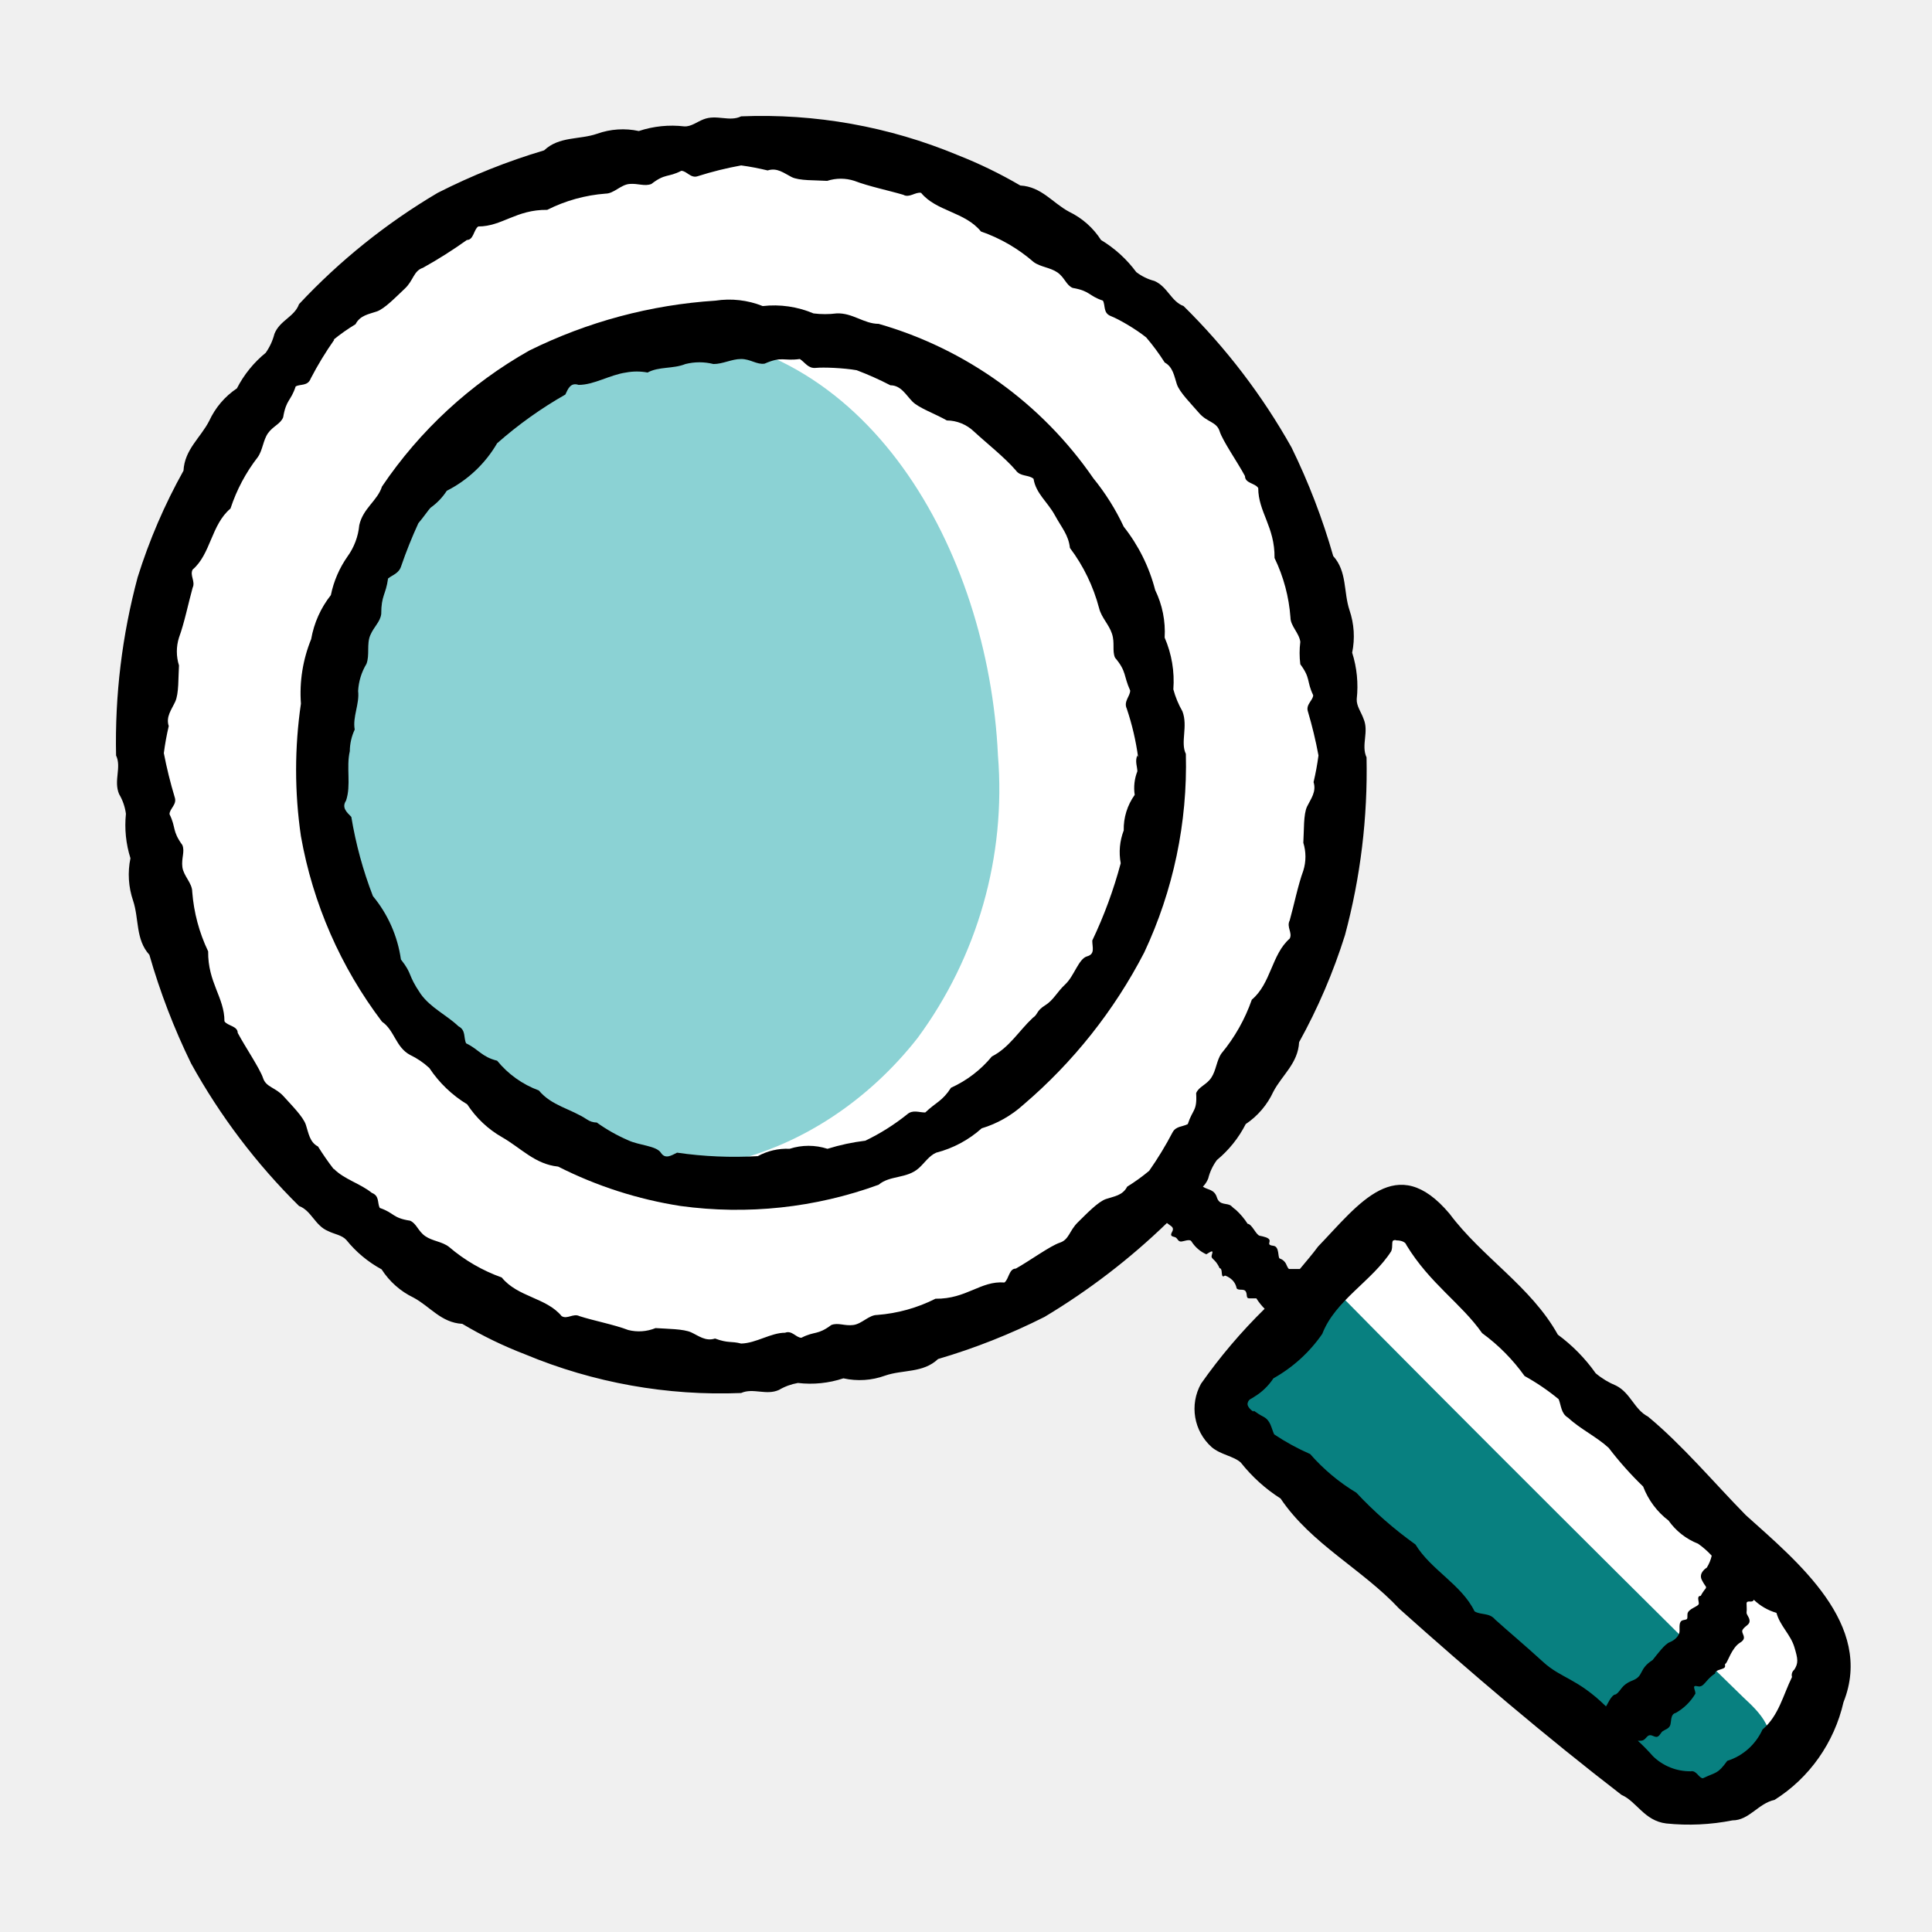
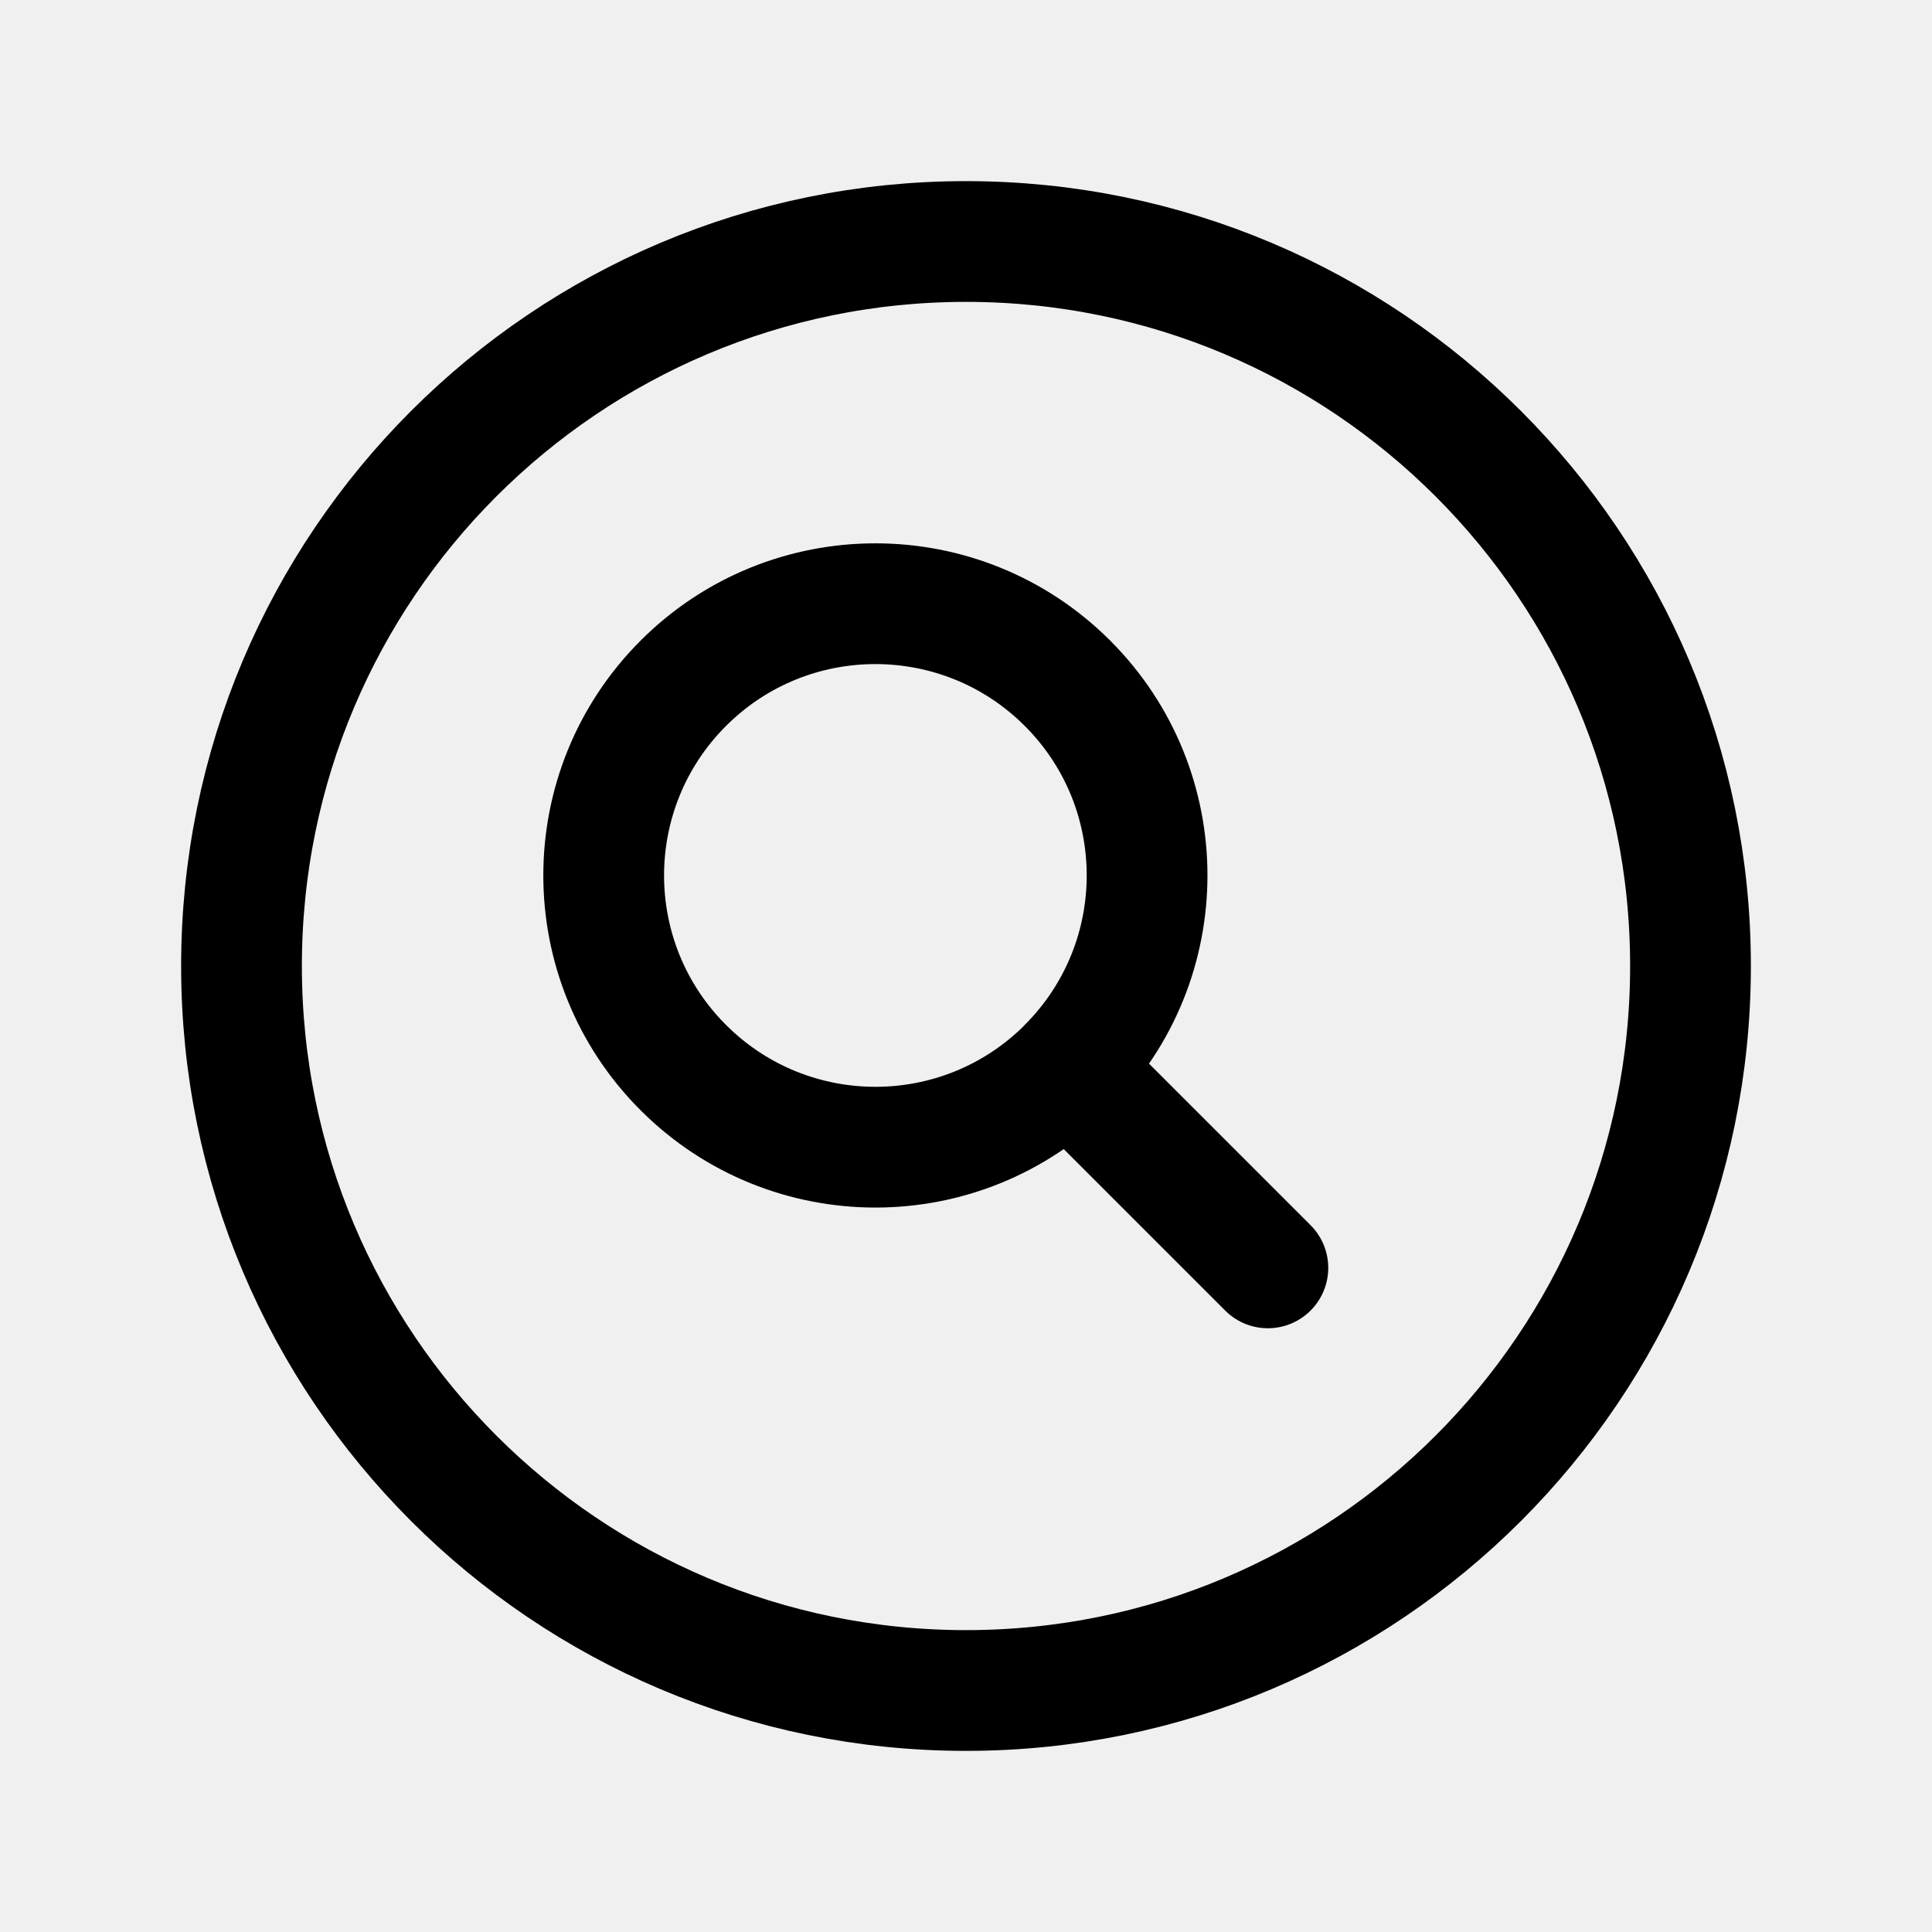
- <svg xmlns="http://www.w3.org/2000/svg" width="50" height="50" fill="none" role="img" aria-labelledby="magnifyingGlassTitle magnifyingGlassDesc">
-   <path d="m31.464 36.351 4.794-5 10.608 10.68s.715 4.57-3.598 4.61c-1.853-1.36-11.804-10.29-11.804-10.29zm-12.186-.83c8.62 0 15.608-7.128 15.608-15.92s-6.988-15.92-15.608-15.92c-8.62 0-15.608 7.128-15.608 15.92s6.988 15.92 15.608 15.92z" fill="#fff" />
-   <path d="M34.533 33.361c-.863-.89-2.53 2.09-2.46 2.86.097 1.11 10.264 9.8 11.43 10 .638.08 1.864-.06 2.197-.74.333-.68-.147-1.15-.579-1.55-1.117-1.07-8.147-8.08-10.588-10.57z" fill="#088080" />
-   <path d="M25.827 19.551c-.245-5.31-3.392-10.93-8.823-10.93-4.716.68-8.373 5.31-8.373 10.93a11.56 11.56 0 0 0 1.221 5.36 11.316 11.316 0 0 0 3.544 4.15c3.52 2.36 7.843 1 10.353-2.2a10.843 10.843 0 0 0 2.078-7.31z" fill="#8BD2D4" />
-   <path d="M30.602 18.411a2.406 2.406 0 0 1-.236-.57 2.829 2.829 0 0 0-.225-1.34 2.471 2.471 0 0 0-.245-1.23 4.424 4.424 0 0 0-.814-1.64 6.014 6.014 0 0 0-.784-1.25 10.143 10.143 0 0 0-5.559-4c-.382 0-.676-.29-1.088-.27-.199.025-.4.025-.598 0a2.61 2.61 0 0 0-1.314-.19 2.34 2.34 0 0 0-1.225-.14 12.703 12.703 0 0 0-4.814 1.29 11.299 11.299 0 0 0-3.814 3.52c-.118.37-.49.56-.588 1a1.64 1.64 0 0 1-.304.81c-.21.299-.358.64-.431 1-.261.33-.437.722-.51 1.14a3.706 3.706 0 0 0-.265 1.67 11.83 11.83 0 0 0 0 3.43 11.168 11.168 0 0 0 2.098 4.8c.324.22.353.66.726.86.182.087.351.201.5.34.254.383.59.704.98.94.23.352.54.644.902.85.49.28.853.7 1.45.76a10.63 10.63 0 0 0 3.168 1.02 10.72 10.72 0 0 0 5.127-.55c.294-.25.726-.15 1.04-.43.146-.13.264-.32.45-.4a2.814 2.814 0 0 0 1.177-.63c.399-.12.767-.329 1.078-.61a13.076 13.076 0 0 0 3.128-3.94 11.4 11.4 0 0 0 1.078-5.14c-.147-.3.059-.71-.088-1.1zm-1.167 1.14c-.069.14 0 .3 0 .41-.076.193-.1.404-.069.61a1.52 1.52 0 0 0-.284.92 1.57 1.57 0 0 0-.078.85c-.184.689-.43 1.358-.736 2 0 .18.079.35-.137.41-.215.06-.333.51-.559.72-.225.21-.303.41-.529.55-.226.14-.177.23-.314.32-.363.34-.608.77-1.059 1a2.94 2.94 0 0 1-1.058.81c-.226.35-.383.37-.667.64-.167 0-.324-.08-.47.05a5.597 5.597 0 0 1-1.08.68c-.331.04-.66.11-.98.21a1.588 1.588 0 0 0-.98 0 1.564 1.564 0 0 0-.823.19c-.698.04-1.397.01-2.089-.09-.147.07-.303.18-.421 0s-.569-.19-.843-.32a4.379 4.379 0 0 1-.814-.46.454.454 0 0 1-.255-.08c-.421-.28-.912-.35-1.245-.75a2.51 2.51 0 0 1-1.079-.77c-.401-.1-.47-.29-.803-.45-.069-.14 0-.34-.197-.44-.303-.29-.725-.48-.98-.84-.353-.52-.196-.49-.51-.89a3.3 3.3 0 0 0-.725-1.64 10.37 10.37 0 0 1-.559-2.05c-.118-.12-.255-.24-.137-.42.137-.4 0-.86.098-1.28.001-.194.045-.385.127-.56-.059-.33.128-.66.088-1 .014-.248.088-.489.216-.7.088-.23 0-.51.098-.74.098-.23.255-.34.284-.55 0-.49.118-.49.177-.92.127-.1.284-.13.343-.33.129-.374.276-.741.441-1.1.128-.15.265-.35.314-.4.167-.118.31-.267.422-.44.541-.274.994-.7 1.303-1.23.545-.48 1.136-.903 1.765-1.26.069-.15.137-.32.343-.25.402 0 .804-.26 1.226-.32a1.5 1.5 0 0 1 .559 0c.294-.16.657-.09.98-.22.238-.06.487-.06.726 0 .245 0 .47-.13.715-.13s.402.15.608.12c.46-.2.47-.06.912-.12.137.09.216.25.412.23.196-.02.715 0 1.058.06.298.113.59.243.873.39.274 0 .402.25.569.42.166.17.598.32.892.49.262.002.515.106.706.29.313.29.784.66 1.078 1 .118.17.333.11.46.22.06.38.364.6.55.94.186.34.353.51.392.85.35.464.606.995.755 1.56.059.24.255.42.333.66.079.24 0 .44.079.62.304.36.215.46.392.85 0 .15-.177.28-.088.47.138.41.236.831.294 1.26l-.02-.05z" fill="#000" />
-   <path d="M45.18 39.211c-.833-.85-1.637-1.81-2.53-2.55-.352-.18-.45-.61-.823-.8a2.026 2.026 0 0 1-.53-.32 4.371 4.371 0 0 0-.98-1c-.696-1.25-1.96-2-2.803-3.13-1.373-1.63-2.344-.25-3.403.85-.147.2-.313.39-.47.58h-.275c-.039 0-.068-.12-.107-.17a.276.276 0 0 0-.138-.1c-.059-.02 0-.31-.166-.33-.167-.02-.089-.07-.098-.14-.01-.07-.157-.1-.255-.12-.098-.02-.196-.3-.314-.31a1.784 1.784 0 0 0-.304-.36.896.896 0 0 1-.118-.1c-.098-.09-.303 0-.372-.22s-.235-.19-.363-.28a.643.643 0 0 0 .137-.21 1.35 1.35 0 0 1 .226-.48 2.92 2.92 0 0 0 .745-.93c.31-.207.558-.498.716-.84.225-.43.637-.73.666-1.28a15 15 0 0 0 1.187-2.77c.403-1.498.59-3.047.558-4.6-.147-.32.069-.66-.078-1-.059-.17-.186-.33-.176-.51a2.905 2.905 0 0 0-.118-1.2 2.1 2.1 0 0 0-.069-1.1c-.157-.47-.059-1-.421-1.4a17.082 17.082 0 0 0-1.079-2.81 16.4 16.4 0 0 0-2.794-3.66c-.323-.12-.412-.5-.755-.65a1.303 1.303 0 0 1-.47-.23 3.168 3.168 0 0 0-.912-.83 2.023 2.023 0 0 0-.824-.73c-.431-.23-.715-.65-1.264-.68a11.674 11.674 0 0 0-1.628-.79 13.17 13.17 0 0 0-5.598-1c-.304.15-.637-.06-.98.08-.157.06-.314.19-.49.18a2.722 2.722 0 0 0-1.177.12 1.972 1.972 0 0 0-1.078.07c-.461.16-.98.06-1.373.43-.949.282-1.87.65-2.755 1.1a16.168 16.168 0 0 0-3.588 2.88c-.118.33-.5.42-.637.77a1.484 1.484 0 0 1-.226.49c-.308.25-.562.564-.745.92-.31.207-.558.498-.716.84-.225.44-.637.74-.666 1.29a14.59 14.59 0 0 0-1.187 2.76 16.445 16.445 0 0 0-.558 4.61c.147.31-.069.65.078 1 .093.156.153.33.177.51-.04.388 0 .78.117 1.15-.076.366-.052.747.069 1.1.157.47.059 1 .421 1.4a17.12 17.12 0 0 0 1.079 2.81 16.174 16.174 0 0 0 2.794 3.69c.323.12.412.51.755.65.157.08.353.1.47.23.252.313.562.57.912.76.203.316.488.569.824.73.431.23.715.65 1.264.68.52.31 1.065.574 1.628.79a13.149 13.149 0 0 0 5.588 1c.314-.14.647.07.98-.08.152-.09.318-.15.49-.18.397.047.798.006 1.177-.12.359.08.733.056 1.079-.07.46-.16.98-.06 1.372-.43a16.31 16.31 0 0 0 2.755-1.09 17.469 17.469 0 0 0 3.167-2.43l.108.08c.107.08 0 .16 0 .22s.088.05.127.08c.04.03.059.1.128.1.068 0 .235-.08.274 0a.88.88 0 0 0 .382.33c.089-.05.196-.14.147 0-.049.14.079.09.197.36.068 0 .049.14.068.19.02.05.069 0 .069 0s.255.07.304.33c.049.07.186 0 .235.08.049.08 0 .18.088.18h.187c.061.098.134.188.215.27a13.933 13.933 0 0 0-1.647 1.94 1.332 1.332 0 0 0 .275 1.64c.235.2.568.23.755.4.29.367.637.681 1.029.93.794 1.18 2.118 1.83 3.069 2.85 1.833 1.64 3.794 3.31 5.754 4.82.393.17.589.67 1.157.74a5.77 5.77 0 0 0 1.716-.08c.431 0 .667-.44 1.088-.53a4.01 4.01 0 0 0 1.14-1.083 4.1 4.1 0 0 0 .645-1.447c.803-2.01-1.197-3.64-2.53-4.84zm-14.44-10.12c-.128.07-.304.05-.392.21-.181.347-.384.68-.608 1-.18.15-.37.287-.569.41-.117.23-.343.25-.549.32-.206.07-.5.38-.725.6-.226.22-.226.45-.47.53-.246.08-.795.48-1.138.67-.177 0-.177.27-.294.36-.618-.05-.98.43-1.785.42-.471.238-.984.38-1.51.42-.215 0-.391.23-.617.26-.225.03-.392-.07-.569 0-.362.27-.421.15-.774.33-.137 0-.245-.2-.422-.13-.372 0-.745.27-1.137.28-.265-.07-.323 0-.676-.13-.245.08-.422-.07-.618-.16s-.618-.09-.922-.11a1.136 1.136 0 0 1-.705.05c-.363-.14-.893-.24-1.265-.36-.157-.08-.314.09-.46 0-.393-.48-1.138-.49-1.55-1a4.33 4.33 0 0 1-1.363-.79c-.176-.14-.431-.15-.617-.28-.187-.13-.226-.33-.393-.4-.46-.07-.402-.2-.784-.33-.068-.13 0-.31-.206-.39-.294-.24-.715-.35-.98-.62h-.01a7.013 7.013 0 0 1-.402-.58c-.216-.11-.245-.35-.314-.56-.068-.21-.372-.51-.578-.74-.206-.23-.451-.23-.53-.47-.078-.24-.47-.82-.656-1.17 0-.18-.265-.18-.343-.3 0-.62-.432-1-.422-1.81a4.336 4.336 0 0 1-.412-1.54c0-.23-.225-.41-.255-.64-.03-.23.069-.4 0-.57-.274-.38-.157-.44-.333-.8 0-.14.196-.25.137-.43a11.625 11.625 0 0 1-.284-1.15 6.9 6.9 0 0 1 .127-.7c-.078-.24.069-.42.167-.63.098-.21.078-.63.098-.94a1.202 1.202 0 0 1 0-.72c.137-.37.245-.9.353-1.29.078-.16-.078-.32 0-.47.47-.4.48-1.16.98-1.58.158-.482.397-.932.706-1.33.128-.18.138-.44.265-.62s.324-.24.392-.41c.079-.47.196-.41.324-.8.127-.07.313 0 .392-.21.18-.347.383-.68.608-1h-.02c.18-.146.37-.28.569-.4.117-.23.343-.26.549-.33.206-.07.5-.38.725-.59.226-.21.226-.46.47-.54.393-.218.772-.459 1.138-.72.176 0 .176-.27.294-.35.618 0 .98-.44 1.785-.43.472-.238.984-.38 1.51-.42.215 0 .392-.23.617-.25.226-.02.392.07.569 0 .362-.28.421-.16.774-.34.137 0 .245.2.422.14.37-.118.746-.211 1.127-.28.23.031.46.075.686.13.245-.08.422.07.618.17s.618.08.922.1c.23-.075.476-.075.706 0 .362.14.892.25 1.264.36.157.09.314-.08.461-.05.392.48 1.137.49 1.549 1 .5.173.962.441 1.363.79.176.13.431.14.617.27.187.13.226.33.393.4.46.08.401.2.784.33.069.13 0 .32.206.4.206.08.637.33.912.55.175.204.336.422.48.65.216.12.245.35.314.56.068.21.372.51.578.75.206.24.451.22.53.47.078.25.47.81.656 1.16 0 .19.265.18.343.31 0 .62.432 1 .422 1.81a4.24 4.24 0 0 1 .412 1.54c0 .22.225.4.255.63a2.307 2.307 0 0 0 0 .58c.274.37.157.43.333.8 0 .13-.196.24-.137.42.111.375.203.755.274 1.14a6.78 6.78 0 0 1-.127.69c.078.25-.069.43-.167.63s-.078.63-.098.94a1.21 1.21 0 0 1 0 .72c-.137.37-.245.91-.353 1.29-.088.17.079.32 0 .47-.47.41-.48 1.16-.98 1.58a4.492 4.492 0 0 1-.785 1.39c-.127.18-.137.44-.264.63-.128.19-.324.23-.392.4.029.47-.089.41-.216.8zm11.078 14.76c-.117 0-.225.28-.255.31-.745-.73-1.156-.72-1.627-1.15-.47-.43-.912-.8-1.245-1.1-.147-.18-.373-.11-.53-.21-.333-.69-1.127-1.07-1.529-1.73a10.28 10.28 0 0 1-1.53-1.34 5.05 5.05 0 0 1-1.195-1 6.01 6.01 0 0 1-.932-.51c-.078-.17-.088-.36-.284-.46-.196-.1-.255-.18-.245-.14.01.04-.186-.1-.157-.21.03-.11.088-.1.167-.16.2-.12.37-.283.5-.48a3.78 3.78 0 0 0 1.264-1.15c.334-.87 1.294-1.37 1.785-2.14.049-.12 0-.26.059-.28.058-.02.058 0 .078 0 .02 0 .216 0 .255.12.608 1 1.421 1.51 1.96 2.28.423.308.793.682 1.099 1.11.311.172.607.373.882.6.069.17.059.37.245.48.324.3.735.49 1.05.78.272.356.57.69.891 1 .134.35.361.656.657.88.192.272.458.48.765.6.128.09.247.194.353.31a.992.992 0 0 1-.128.31s-.225.13-.127.32.127.16.098.22a1 1 0 0 0-.127.19c-.108 0-.05.12-.05.2 0 .08-.294.13-.294.28 0 .15 0 .12-.117.15-.118.03-.079.19-.089.3-.01.11-.127.22-.255.27-.127.05-.303.29-.44.46-.373.24-.216.41-.52.53-.304.12-.285.26-.432.36zm4.618-.64a.18.18 0 0 0-.059.19c-.235.48-.343 1-.764 1.36a1.517 1.517 0 0 1-.372.504 1.48 1.48 0 0 1-.54.306c-.255.35-.275.28-.628.45-.108 0-.166-.21-.314-.18a1.377 1.377 0 0 1-.98-.39 4.986 4.986 0 0 0-.392-.4c.127 0 .147 0 .235-.1s.167 0 .245 0c.079 0 .108-.11.167-.15.059-.04.147-.06.186-.14.04-.08 0-.3.147-.33.21-.118.386-.29.51-.5 0-.11-.108-.23.059-.19.167.04.196-.17.451-.33 0-.09.157-.1.225-.14.07-.04 0-.09.05-.12.048-.03.156-.41.372-.54.216-.13 0-.24.069-.34.068-.1.176-.12.176-.22s-.088-.16-.078-.23c.01-.07 0-.11 0-.22s.157 0 .186-.1c.167.16.368.276.588.34.089.33.363.56.461.88.098.32.108.42 0 .59z" fill="#000" />
+ <svg xmlns="http://www.w3.org/2000/svg" fill="none" viewBox="0 0 24 24" stroke-width="1.5" stroke="currentColor" class="w-6 h-6">
+   <path stroke-linecap="round" stroke-linejoin="round" d="m15.75 15.75-2.489-2.489m0 0a3.375 3.375 0 1 0-4.773-4.773 3.375 3.375 0 0 0 4.774 4.774ZM21 12a9 9 0 1 1-18 0 9 9 0 0 1 18 0Z" />
</svg>
